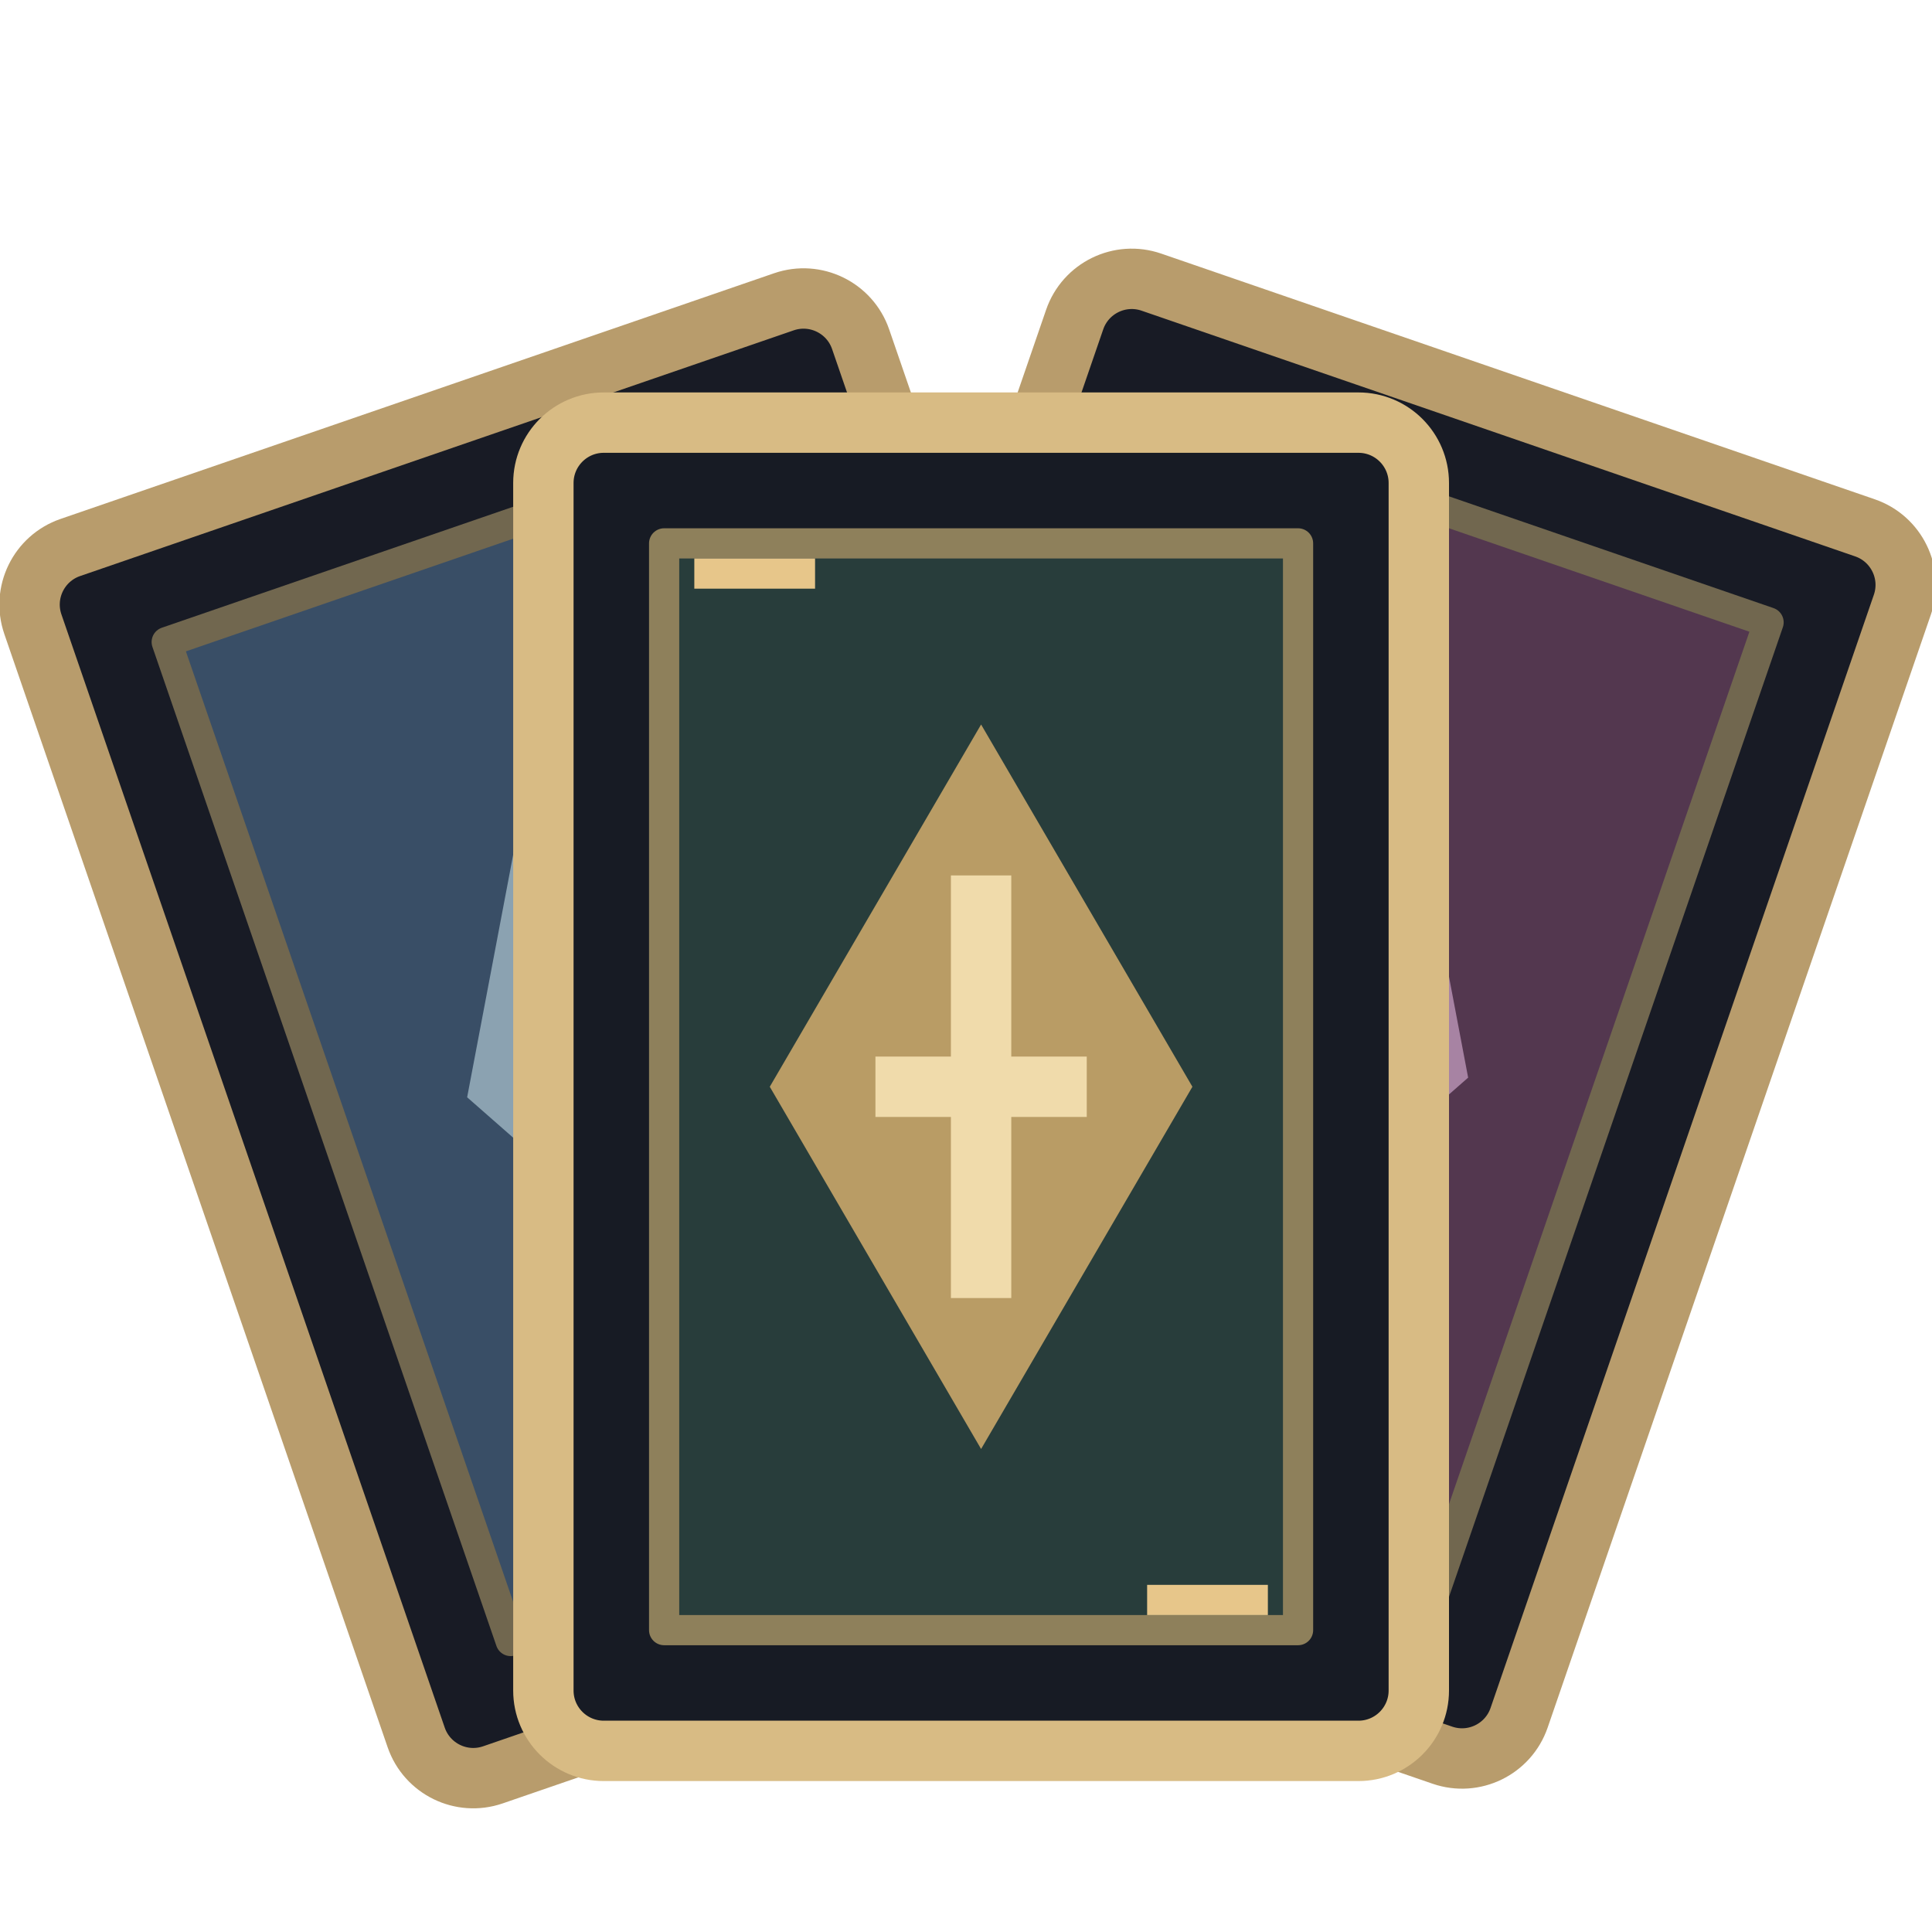
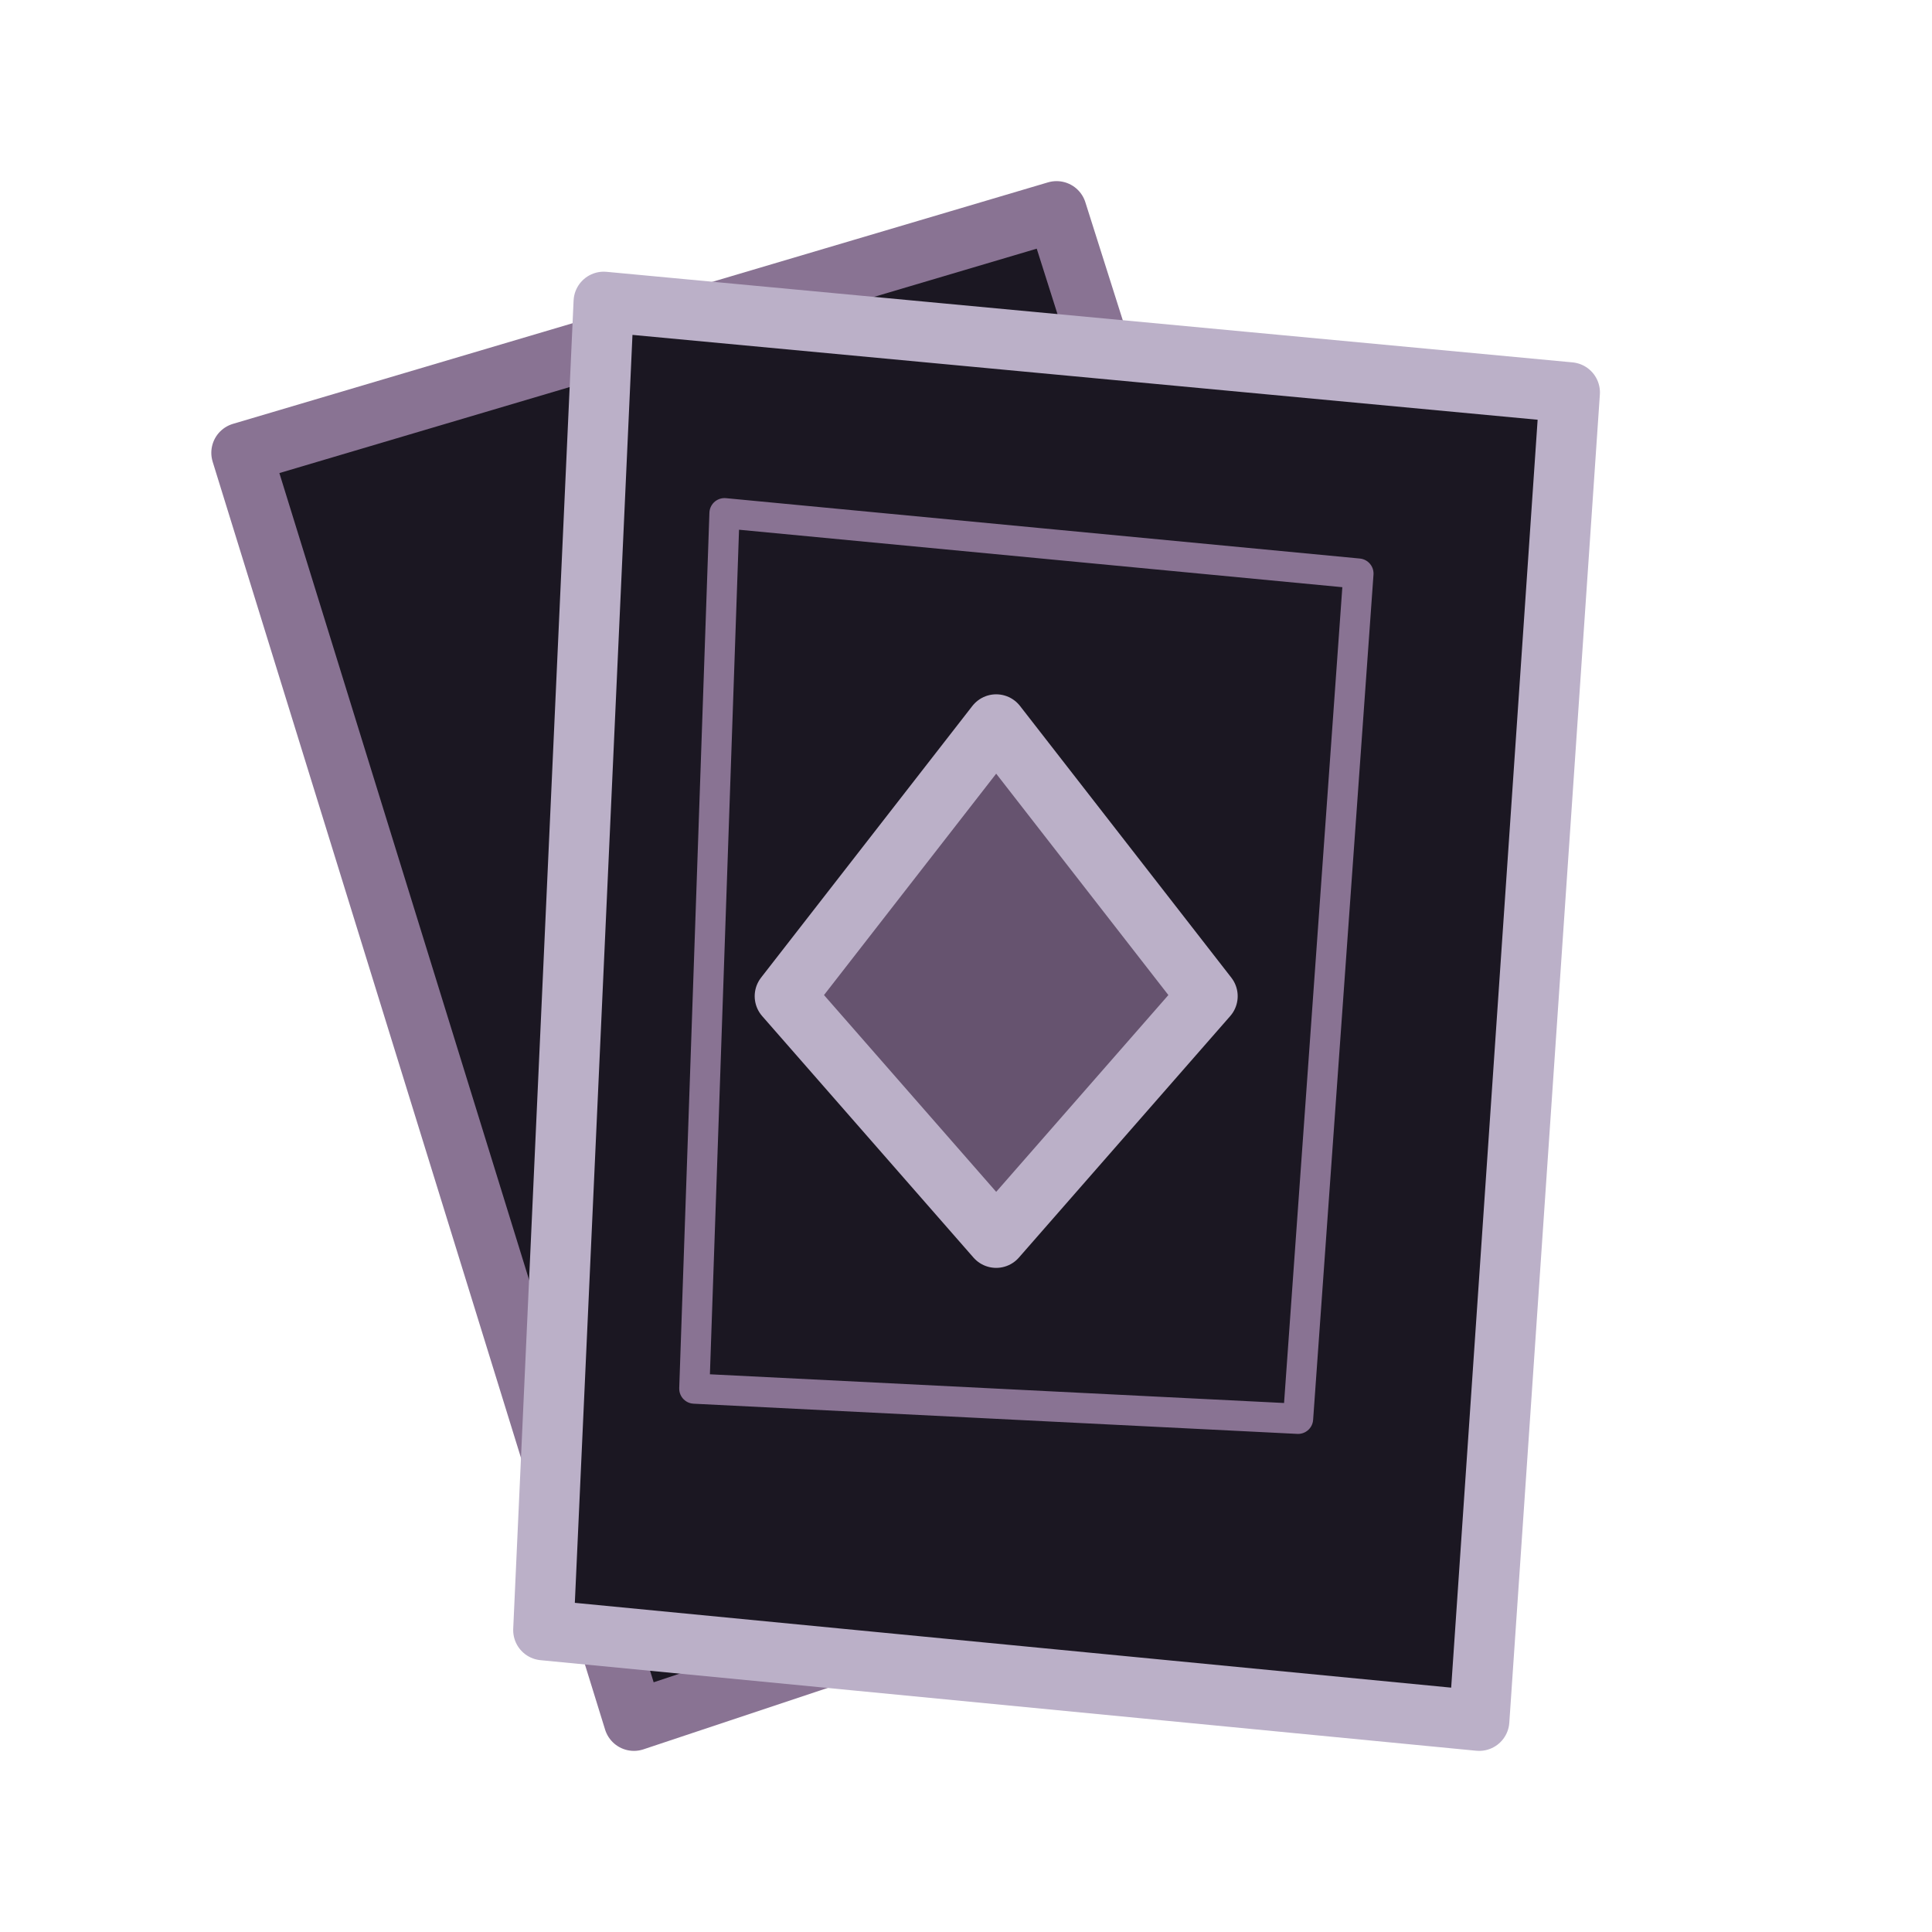
- <svg xmlns="http://www.w3.org/2000/svg" width="64" height="64" viewBox="0 0 64 64">
-   <g stroke-linejoin="round">
-     <g transform="rotate(-19 24 35)">
-       <rect x="7" y="12" width="29" height="43" rx="2" fill="#181b25" stroke="#b89c6c" stroke-width="2" />
-       <rect x="11" y="16" width="21" height="35" fill="#394e66" stroke="#71674f" />
-       <path d="M21.5 23l6 10.5-6 10.5-6-10.5z" fill="#8ba2b1" />
-     </g>
-     <g transform="rotate(19 42 35)">
-       <rect x="28" y="12" width="29" height="43" rx="2" fill="#181b25" stroke="#b89c6c" stroke-width="2" />
-       <rect x="32" y="16" width="21" height="35" fill="#53374f" stroke="#71674f" />
-       <path d="M42.5 23l6 10.5-6 10.5-6-10.5z" fill="#a783a3" />
-     </g>
-     <rect x="18" y="14" width="29" height="44" rx="2" fill="#171b24" stroke="#d8bb84" stroke-width="2" />
-     <rect x="22" y="18" width="21" height="36" fill="#283d3b" stroke="#8e805b" />
-     <path d="M32.5 24l7 12-7 12-7-12z" fill="#b99c65" />
-     <path d="M32.5 29v14M29 36h7" stroke="#f0dbab" stroke-width="2" />
-     <path d="M23 19h4M38 53h4" stroke="#e7c68a" />
-   </g>
+ <svg xmlns="http://www.w3.org/2000/svg" width="64" height="64" preserveAspectRatio="none" viewBox="0 0 64 64">
+   <path d="M8 15L35 7L48 48L21 57Z" fill="#1b1722" stroke="#897393" stroke-width="2" stroke-linejoin="round" stroke-linecap="round" />
+   <path d="M20 10L52 13L49 57L18 54Z" fill="#1b1722" stroke="#bbb0c8" stroke-width="2" stroke-linejoin="round" stroke-linecap="round" />
+   <path d="M24 17L45 19L43 47L23 46Z" fill="none" stroke="#897393" stroke-width="1" stroke-linejoin="round" stroke-linecap="round" />
+   <path d="M33 24L40 33L33 41L26 33Z" fill="#66536f" stroke="#bbb0c8" stroke-width="2" stroke-linejoin="round" stroke-linecap="round" />
</svg>
